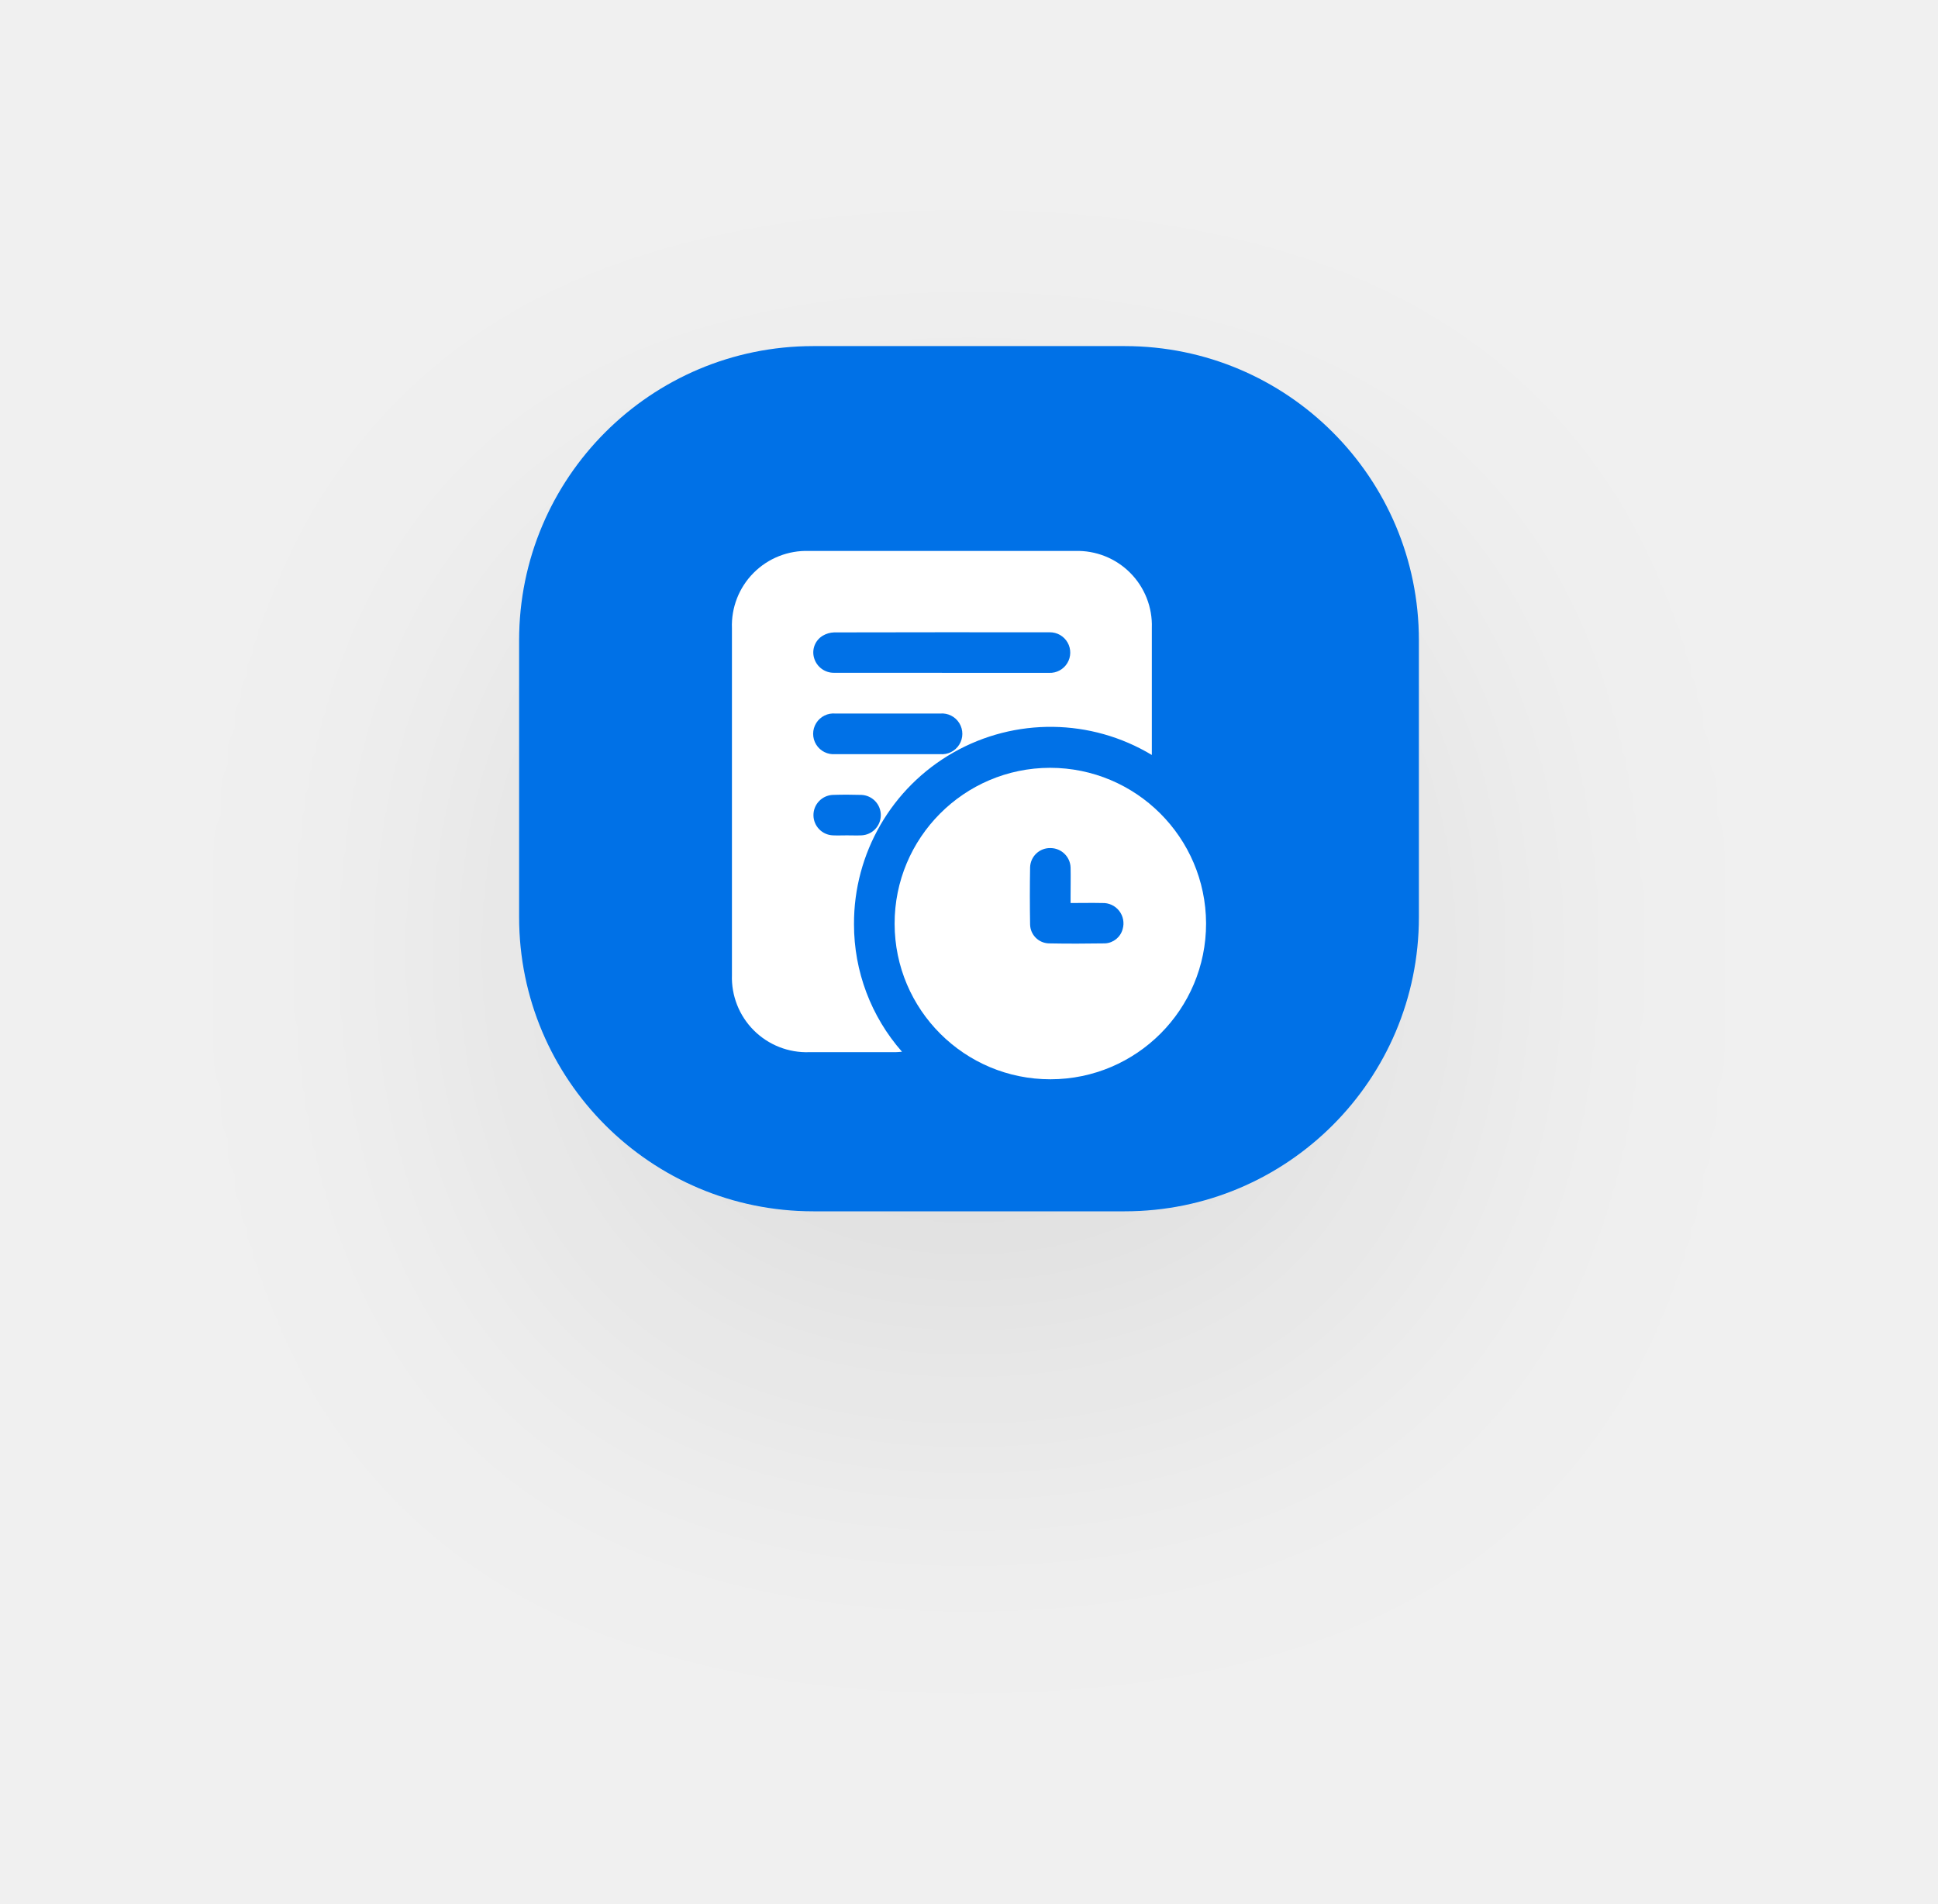
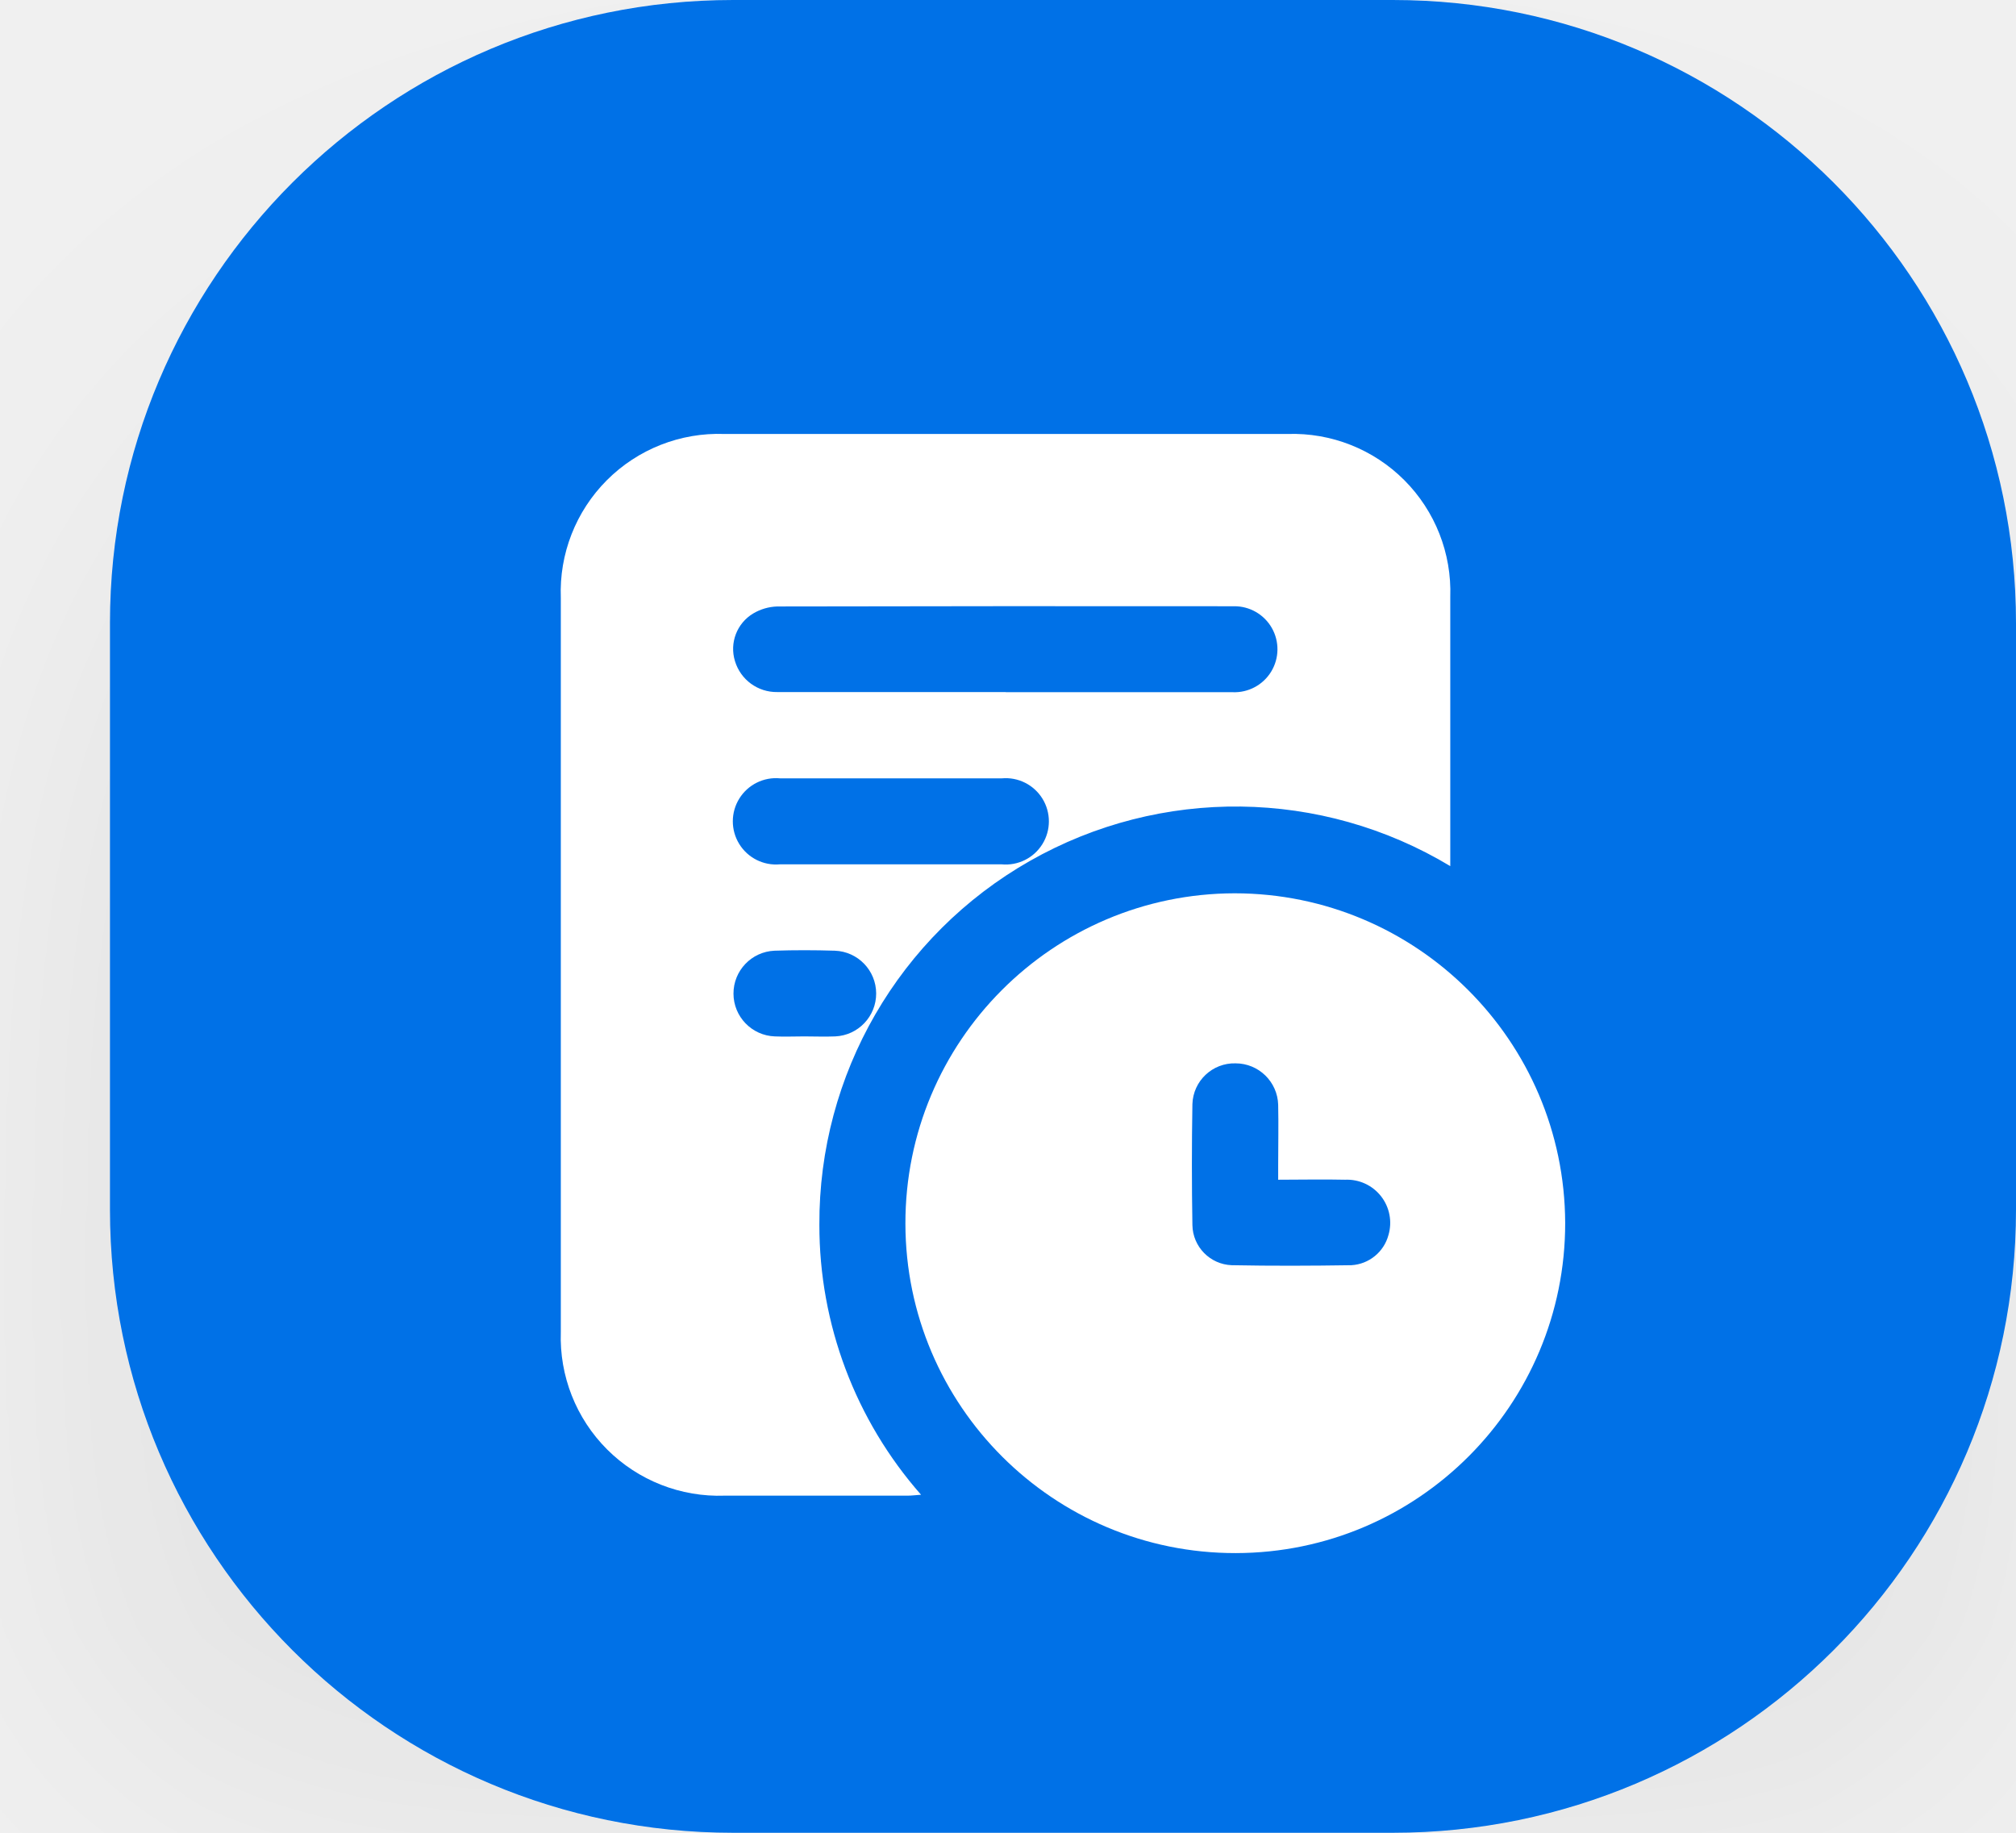
- <svg xmlns="http://www.w3.org/2000/svg" width="112" height="110" viewBox="0 0 112 110">
+ <svg xmlns="http://www.w3.org/2000/svg" viewBox="27 20 55 50">
  <defs>
    <filter id="Rectangle_185160" x="0" y="0" width="112" height="110" filterUnits="userSpaceOnUse">
      <feOffset dy="10" input="SourceAlpha" />
      <feGaussianBlur stdDeviation="10" result="blur" />
      <feFlood flood-opacity="0.078" />
      <feComposite operator="in" in2="blur" />
      <feComposite in="SourceGraphic" />
    </filter>
    <clipPath id="clip-path">
      <rect id="Rectangle_185112" data-name="Rectangle 185112" width="27.401" height="30.524" fill="#fff" />
    </clipPath>
  </defs>
  <g id="Group_570434" data-name="Group 570434" transform="translate(-954 -246)">
    <g transform="matrix(1, 0, 0, 1, 954, 246)" filter="url(#Rectangle_185160)">
      <rect id="Rectangle_185160-2" data-name="Rectangle 185160" width="52" height="50" rx="17" transform="translate(30 20)" fill="#0171e7" />
    </g>
    <g id="Group_570067" data-name="Group 570067" transform="translate(996.3 277.839)">
      <g id="Group_569965" data-name="Group 569965" clip-path="url(#clip-path)">
        <path id="Path_251156" data-name="Path 251156" d="M24.267,11.79A11.357,11.357,0,0,0,7.054,21.576a11.127,11.127,0,0,0,2.774,7.363c-.163.012-.266.025-.369.025q-2.494,0-4.988,0A4.318,4.318,0,0,1,0,24.5Q0,14.484,0,4.47A4.308,4.308,0,0,1,4.461,0q7.684,0,15.368,0a4.3,4.3,0,0,1,4.437,4.447q0,3.485,0,6.97v.372M12.139,7.045c2.064,0,4.129,0,6.193,0A1.173,1.173,0,1,0,18.364,4.7q-6.23-.007-12.46.006a1.364,1.364,0,0,0-.653.19,1.126,1.126,0,0,0-.5,1.3,1.186,1.186,0,0,0,1.156.845c2.077,0,4.153,0,6.23,0m-3.154,4.7c1.014,0,2.029,0,3.043,0a1.178,1.178,0,1,0,.006-2.346q-3.025,0-6.05,0a1.178,1.178,0,1,0-.006,2.346c1,0,2,0,3.007,0m-2.34,4.694c.281,0,.563.012.843,0a1.17,1.17,0,0,0-.009-2.338c-.549-.017-1.1-.018-1.649,0a1.17,1.17,0,0,0,.009,2.338c.268.012.538,0,.806,0" transform="translate(0 0)" fill="#fff" />
        <path id="Path_251157" data-name="Path 251157" d="M153.887,190.238a9,9,0,1,1-9.017-8.989,9.025,9.025,0,0,1,9.017,8.989m-7.83-1.175c0-.155,0-.274,0-.392,0-.55.012-1.1,0-1.65a1.164,1.164,0,0,0-1.161-1.133A1.148,1.148,0,0,0,143.717,187q-.028,1.65,0,3.3a1.114,1.114,0,0,0,1.074,1.095c1.087.021,2.175.017,3.263,0a1.114,1.114,0,0,0,1.012-.824,1.178,1.178,0,0,0-1.182-1.508c-.6-.014-1.191,0-1.826,0" transform="translate(-126.486 -168.718)" fill="#fff" />
      </g>
    </g>
  </g>
</svg>
